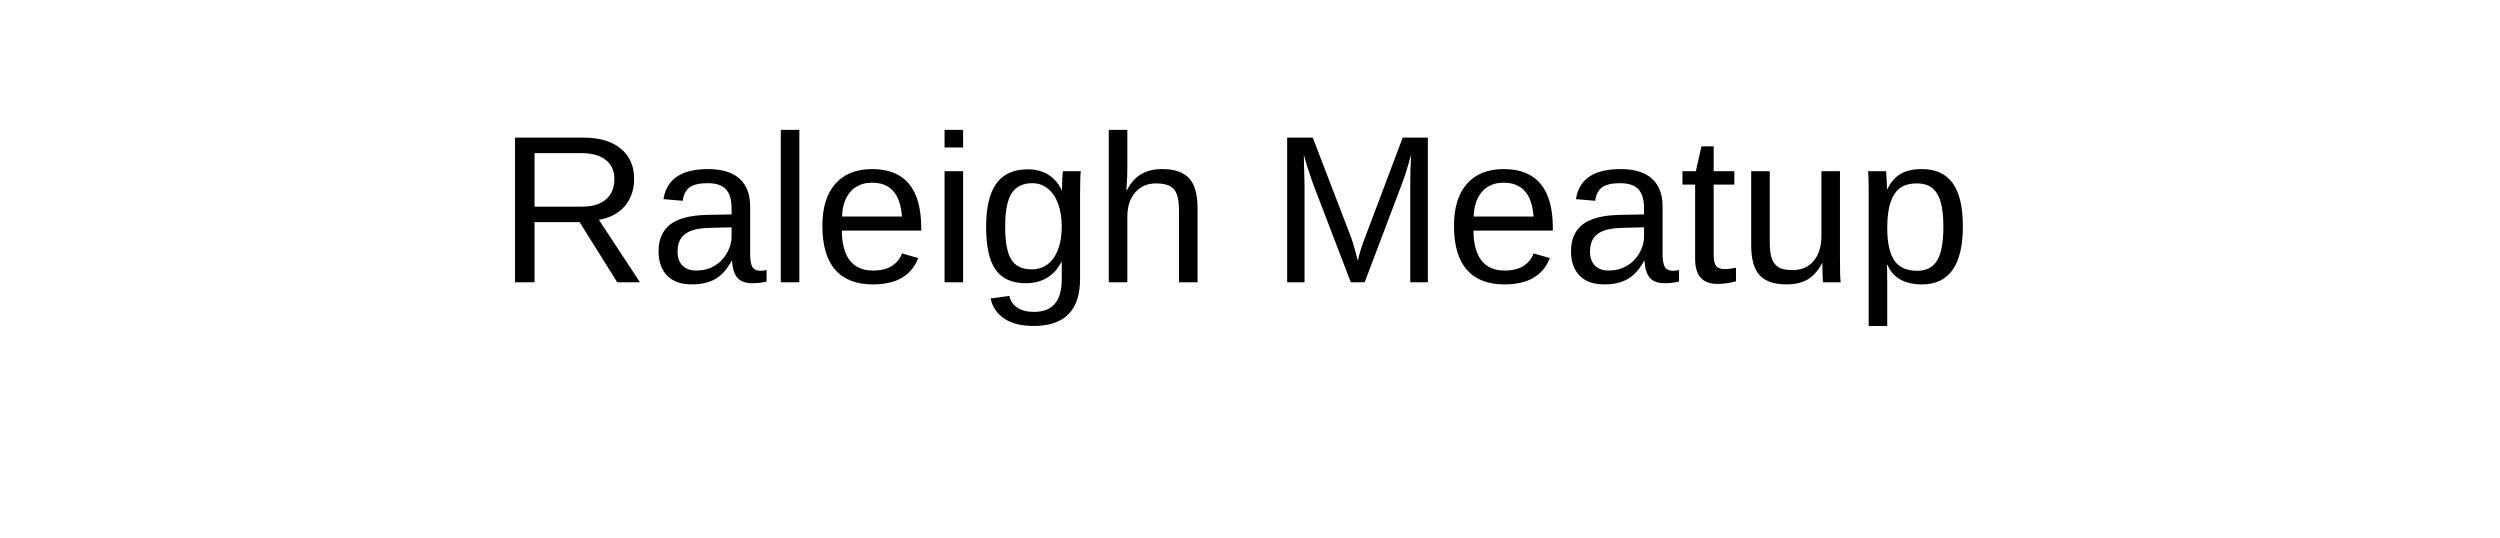
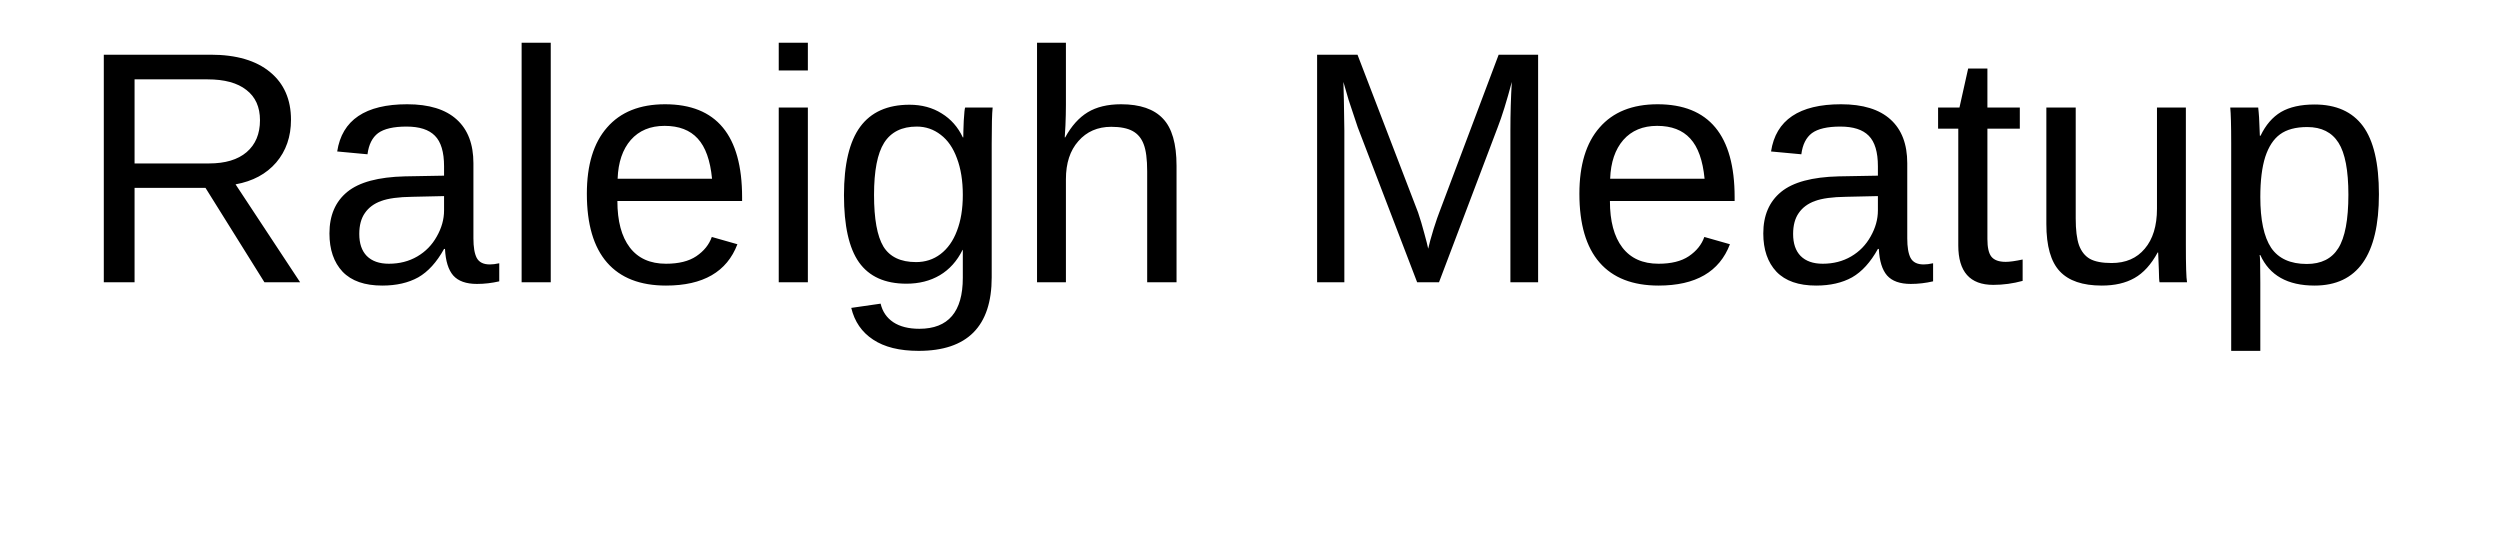
<svg xmlns="http://www.w3.org/2000/svg" viewBox="321.86 391.22 166.32 35.77" version="1.1">
-   <text x="404" y="410" text-anchor="middle" font-family="Arial, sans-serif" font-size="14" fill="#000000">
+   <text x="404" y="410" text-anchor="middle" font-family="Arial, sans-serif" font-size="22" fill="#000000">
    Raleigh Meatup
  </text>
</svg>
